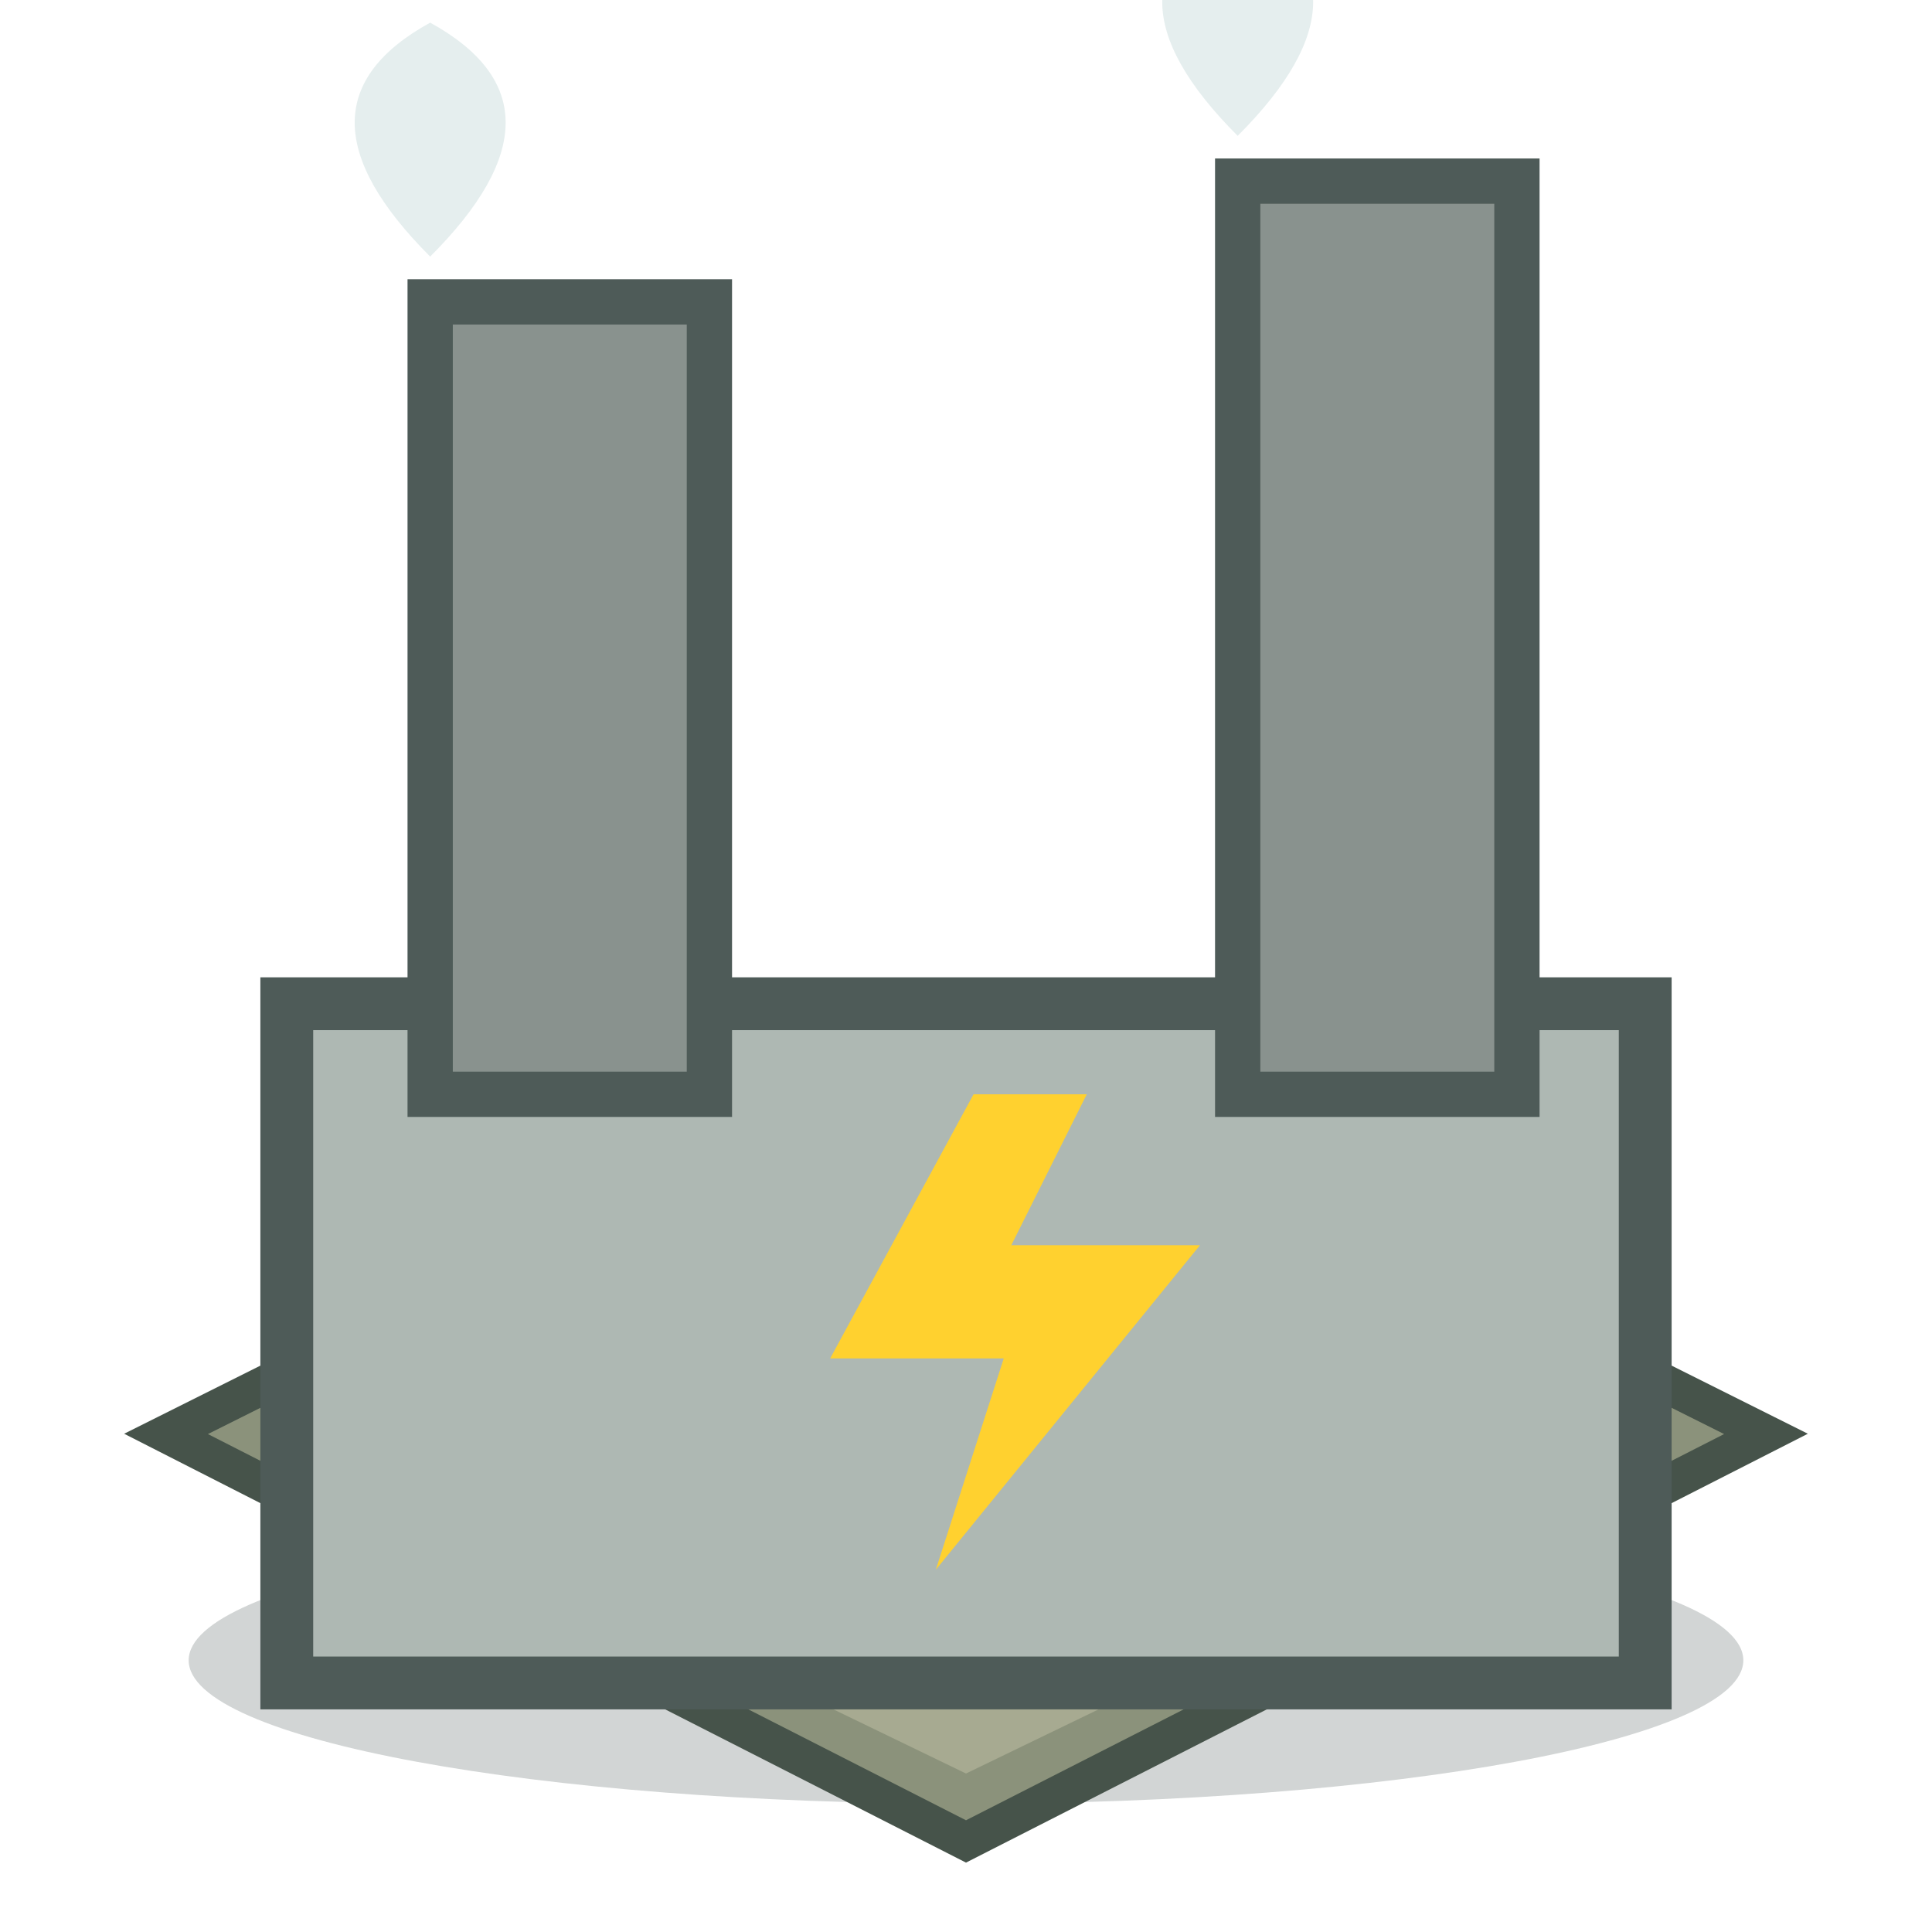
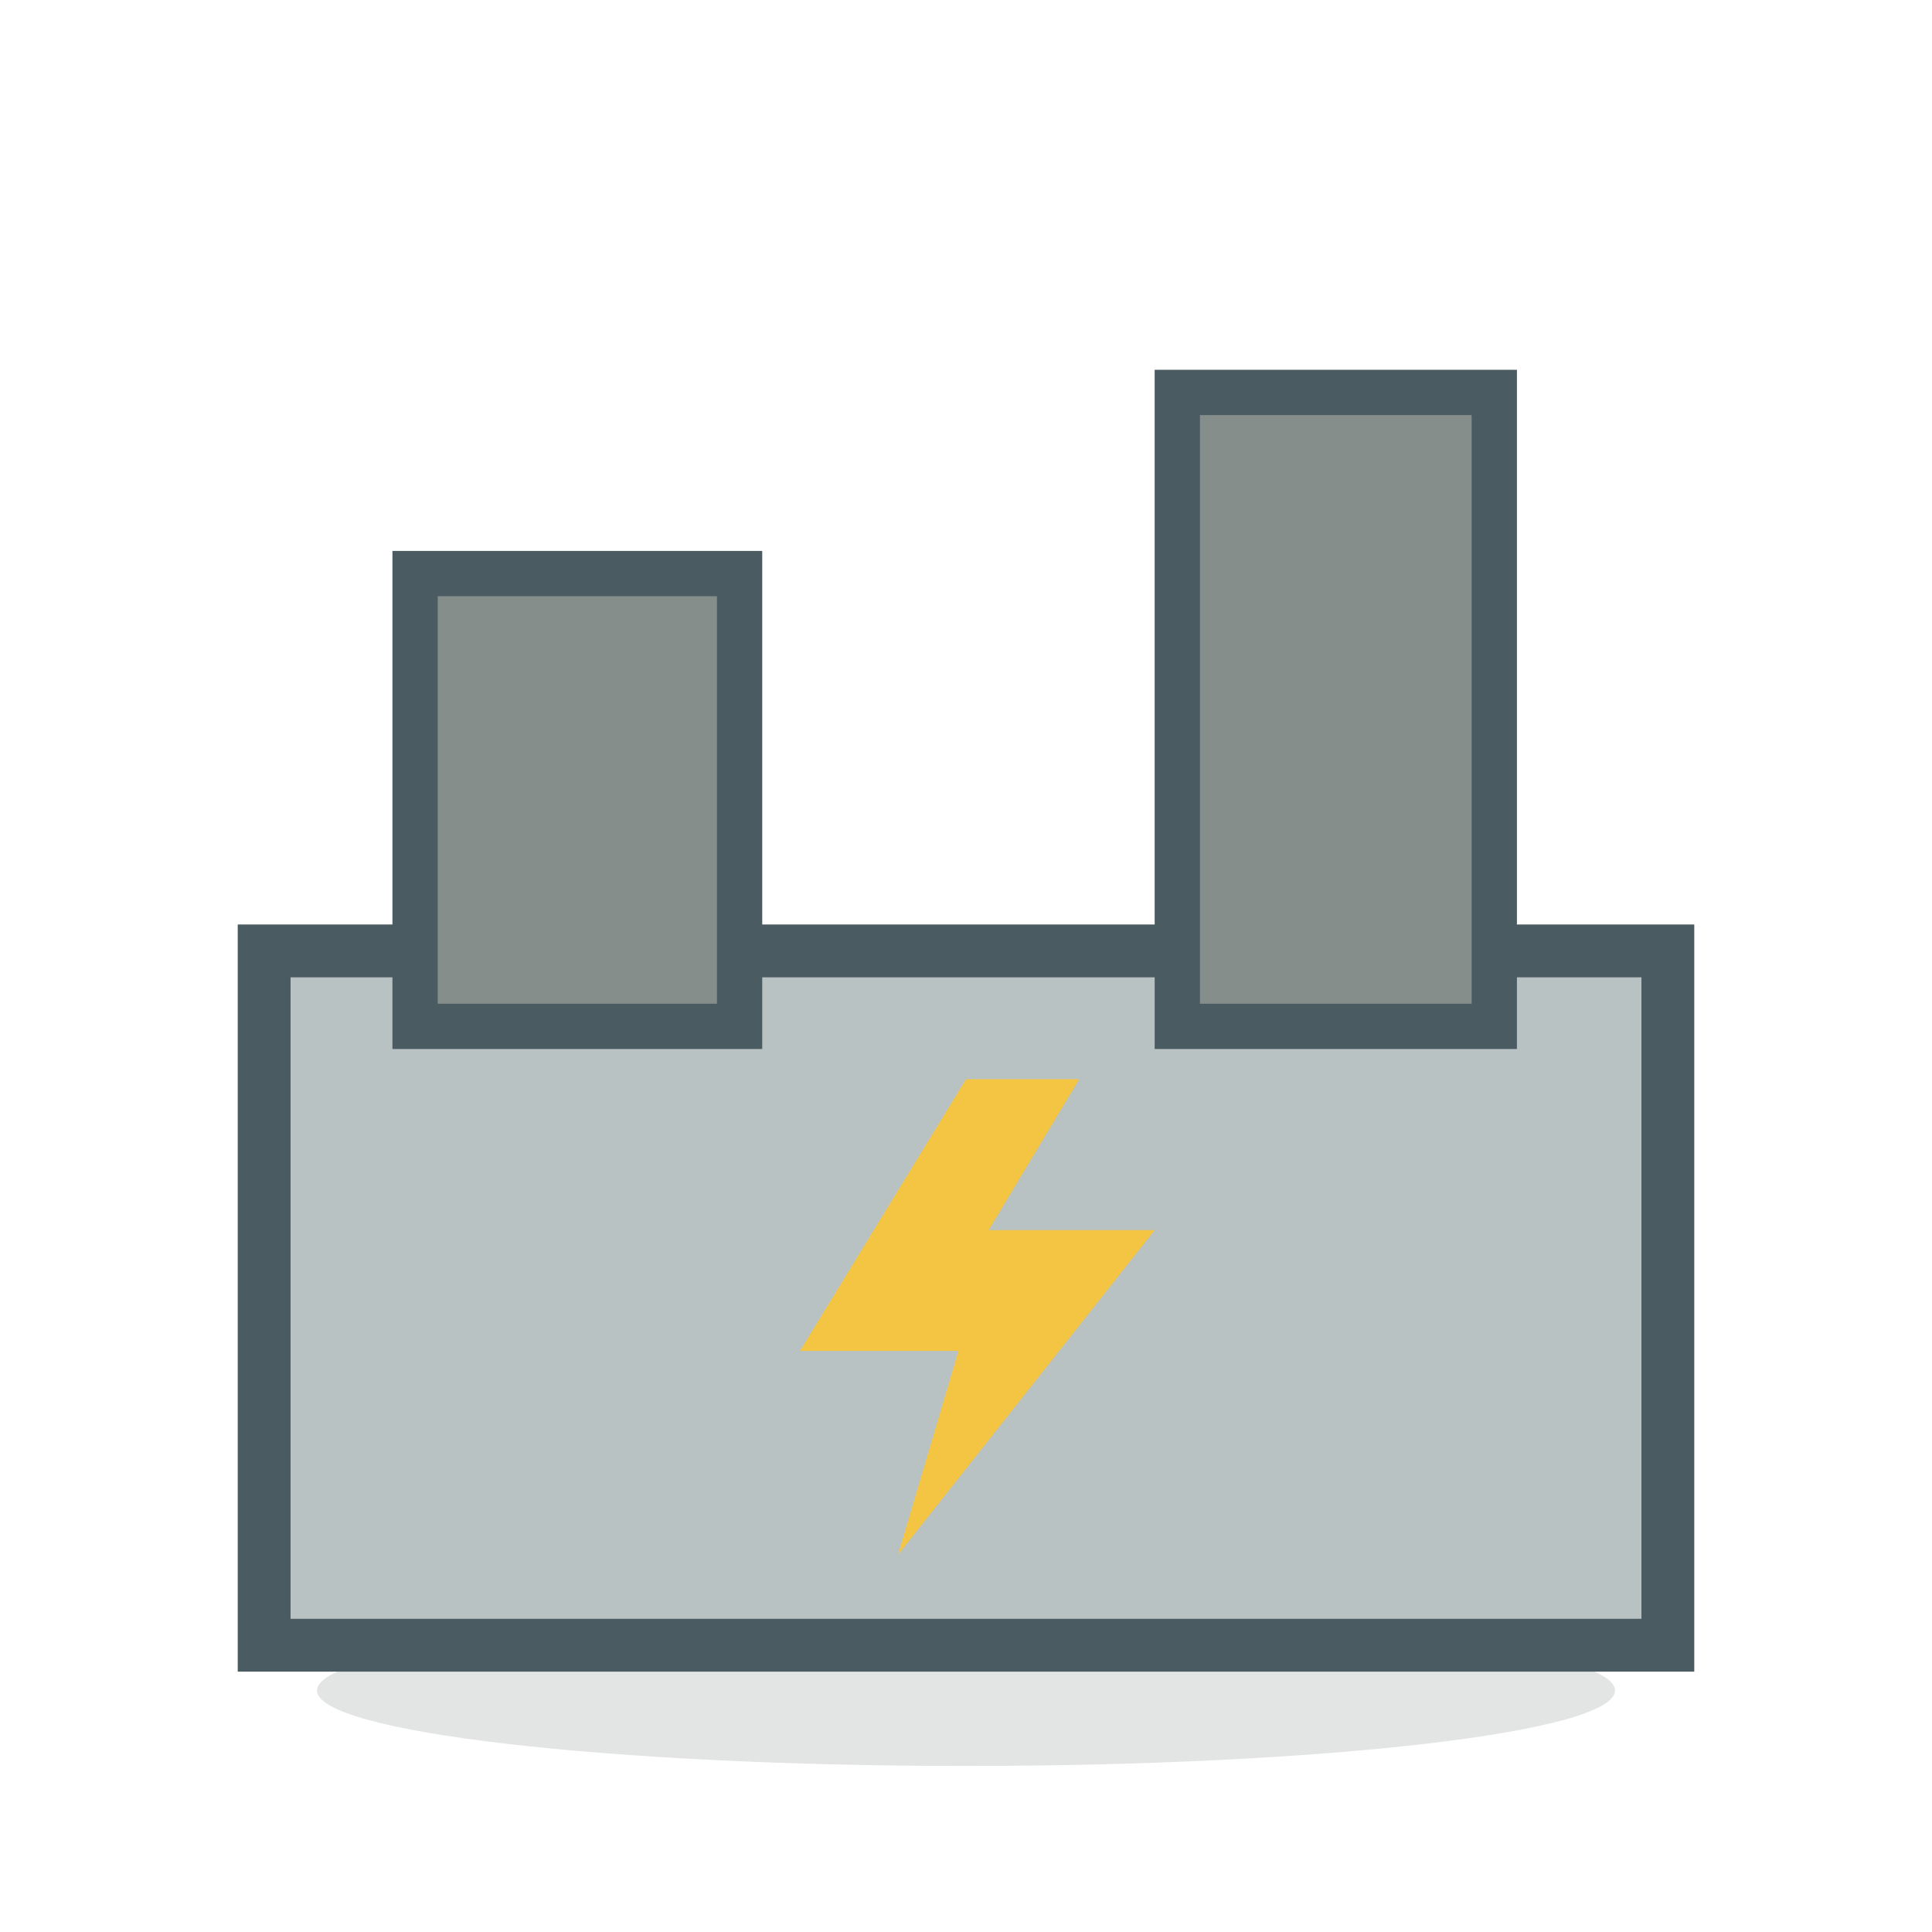
- <svg xmlns="http://www.w3.org/2000/svg" width="256" height="256" viewBox="0 0 256 256" shape-rendering="geometricPrecision">
-   <defs>
-     <linearGradient id="wall" x2="0" y2="1">
-       <stop stop-color="#fff0cf" />
-       <stop offset="1" stop-color="#bd9364" />
-     </linearGradient>
-     <linearGradient id="glass" x2="0" y2="1">
-       <stop stop-color="#c9f4ff" />
-       <stop offset="1" stop-color="#267ba5" />
-     </linearGradient>
-     <linearGradient id="roof" x2="0" y2="1">
-       <stop stop-color="#65758b" />
-       <stop offset="1" stop-color="#293849" />
-     </linearGradient>
-   </defs>
-   <ellipse cx="128" cy="220" rx="103" ry="19" fill="#1c2c2b" opacity=".2" />
-   <path d="M22 190L128 137 234 190 128 244Z" fill="#8b927b" stroke="#46534a" stroke-width="5" />
-   <path d="M35 190L128 145 221 190 128 235Z" fill="#a7aa91" />
-   <path d="M38 133h180v90H38Z" fill="#aeb8b3" stroke="#4e5b58" stroke-width="7" />
-   <rect x="57" y="40" width="37" height="105" fill="#89928e" stroke="#4e5b58" stroke-width="6" />
-   <rect x="164" y="24" width="37" height="121" fill="#89928e" stroke="#4e5b58" stroke-width="6" />
-   <path d="M57 34q-20-20 0-31q20 11 0 31M164 18q-20-20 0-31q20 11 0 31" fill="#e5eeee" />
-   <path d="M129 145l-19 35h23l-9 28 35-43h-25l10-20Z" fill="#ffd12f" />
+ <svg xmlns="http://www.w3.org/2000/svg" width="256" height="256" viewBox="0 0 256 256">
+   <ellipse cx="128" cy="224" rx="86" ry="10" fill="#26382c" opacity=".13" />
+   <rect x="35" y="126" width="186" height="92" fill="#b9c2c3" stroke="#4b5b62" stroke-width="7" />
+   <rect x="55" y="76" width="43" height="60" fill="#858e8b" stroke="#4b5b62" stroke-width="6" />
+   <rect x="156" y="52" width="42" height="84" fill="#858e8b" stroke="#4b5b62" stroke-width="6" />
+   <path d="M128 143l-22 36h21l-8 27 34-43h-22l12-20Z" fill="#f4c542" />
</svg>
